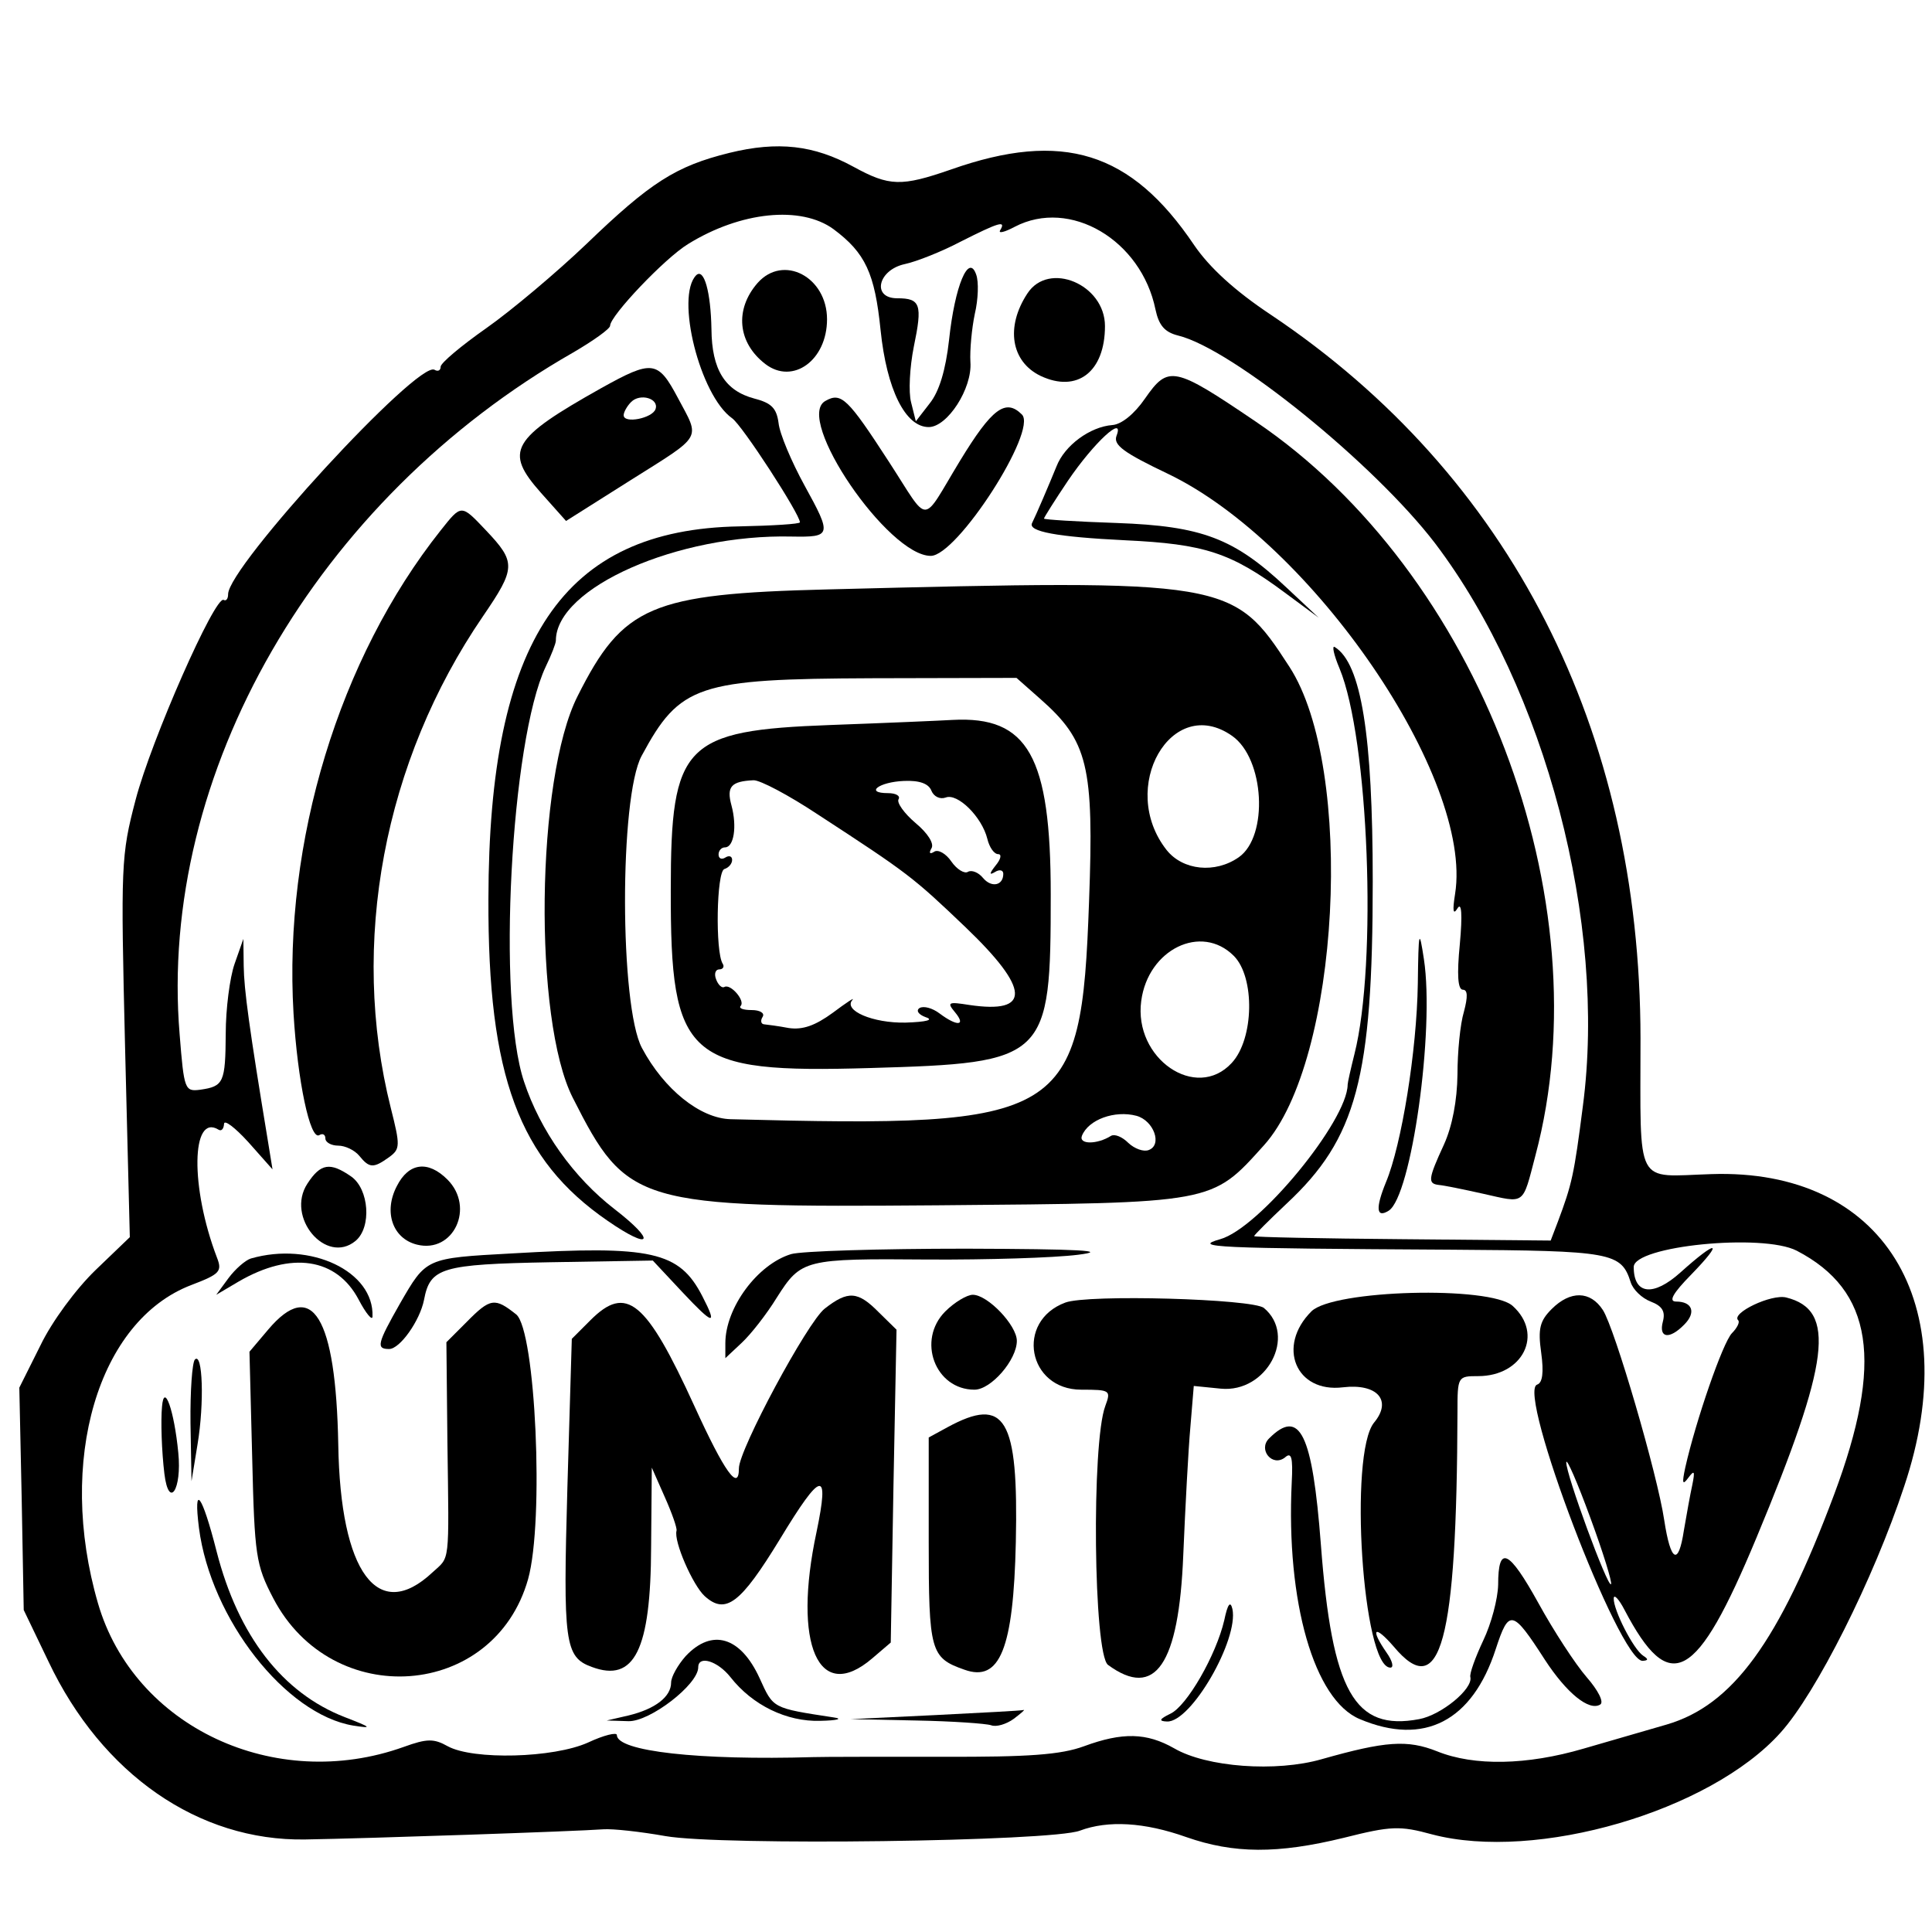
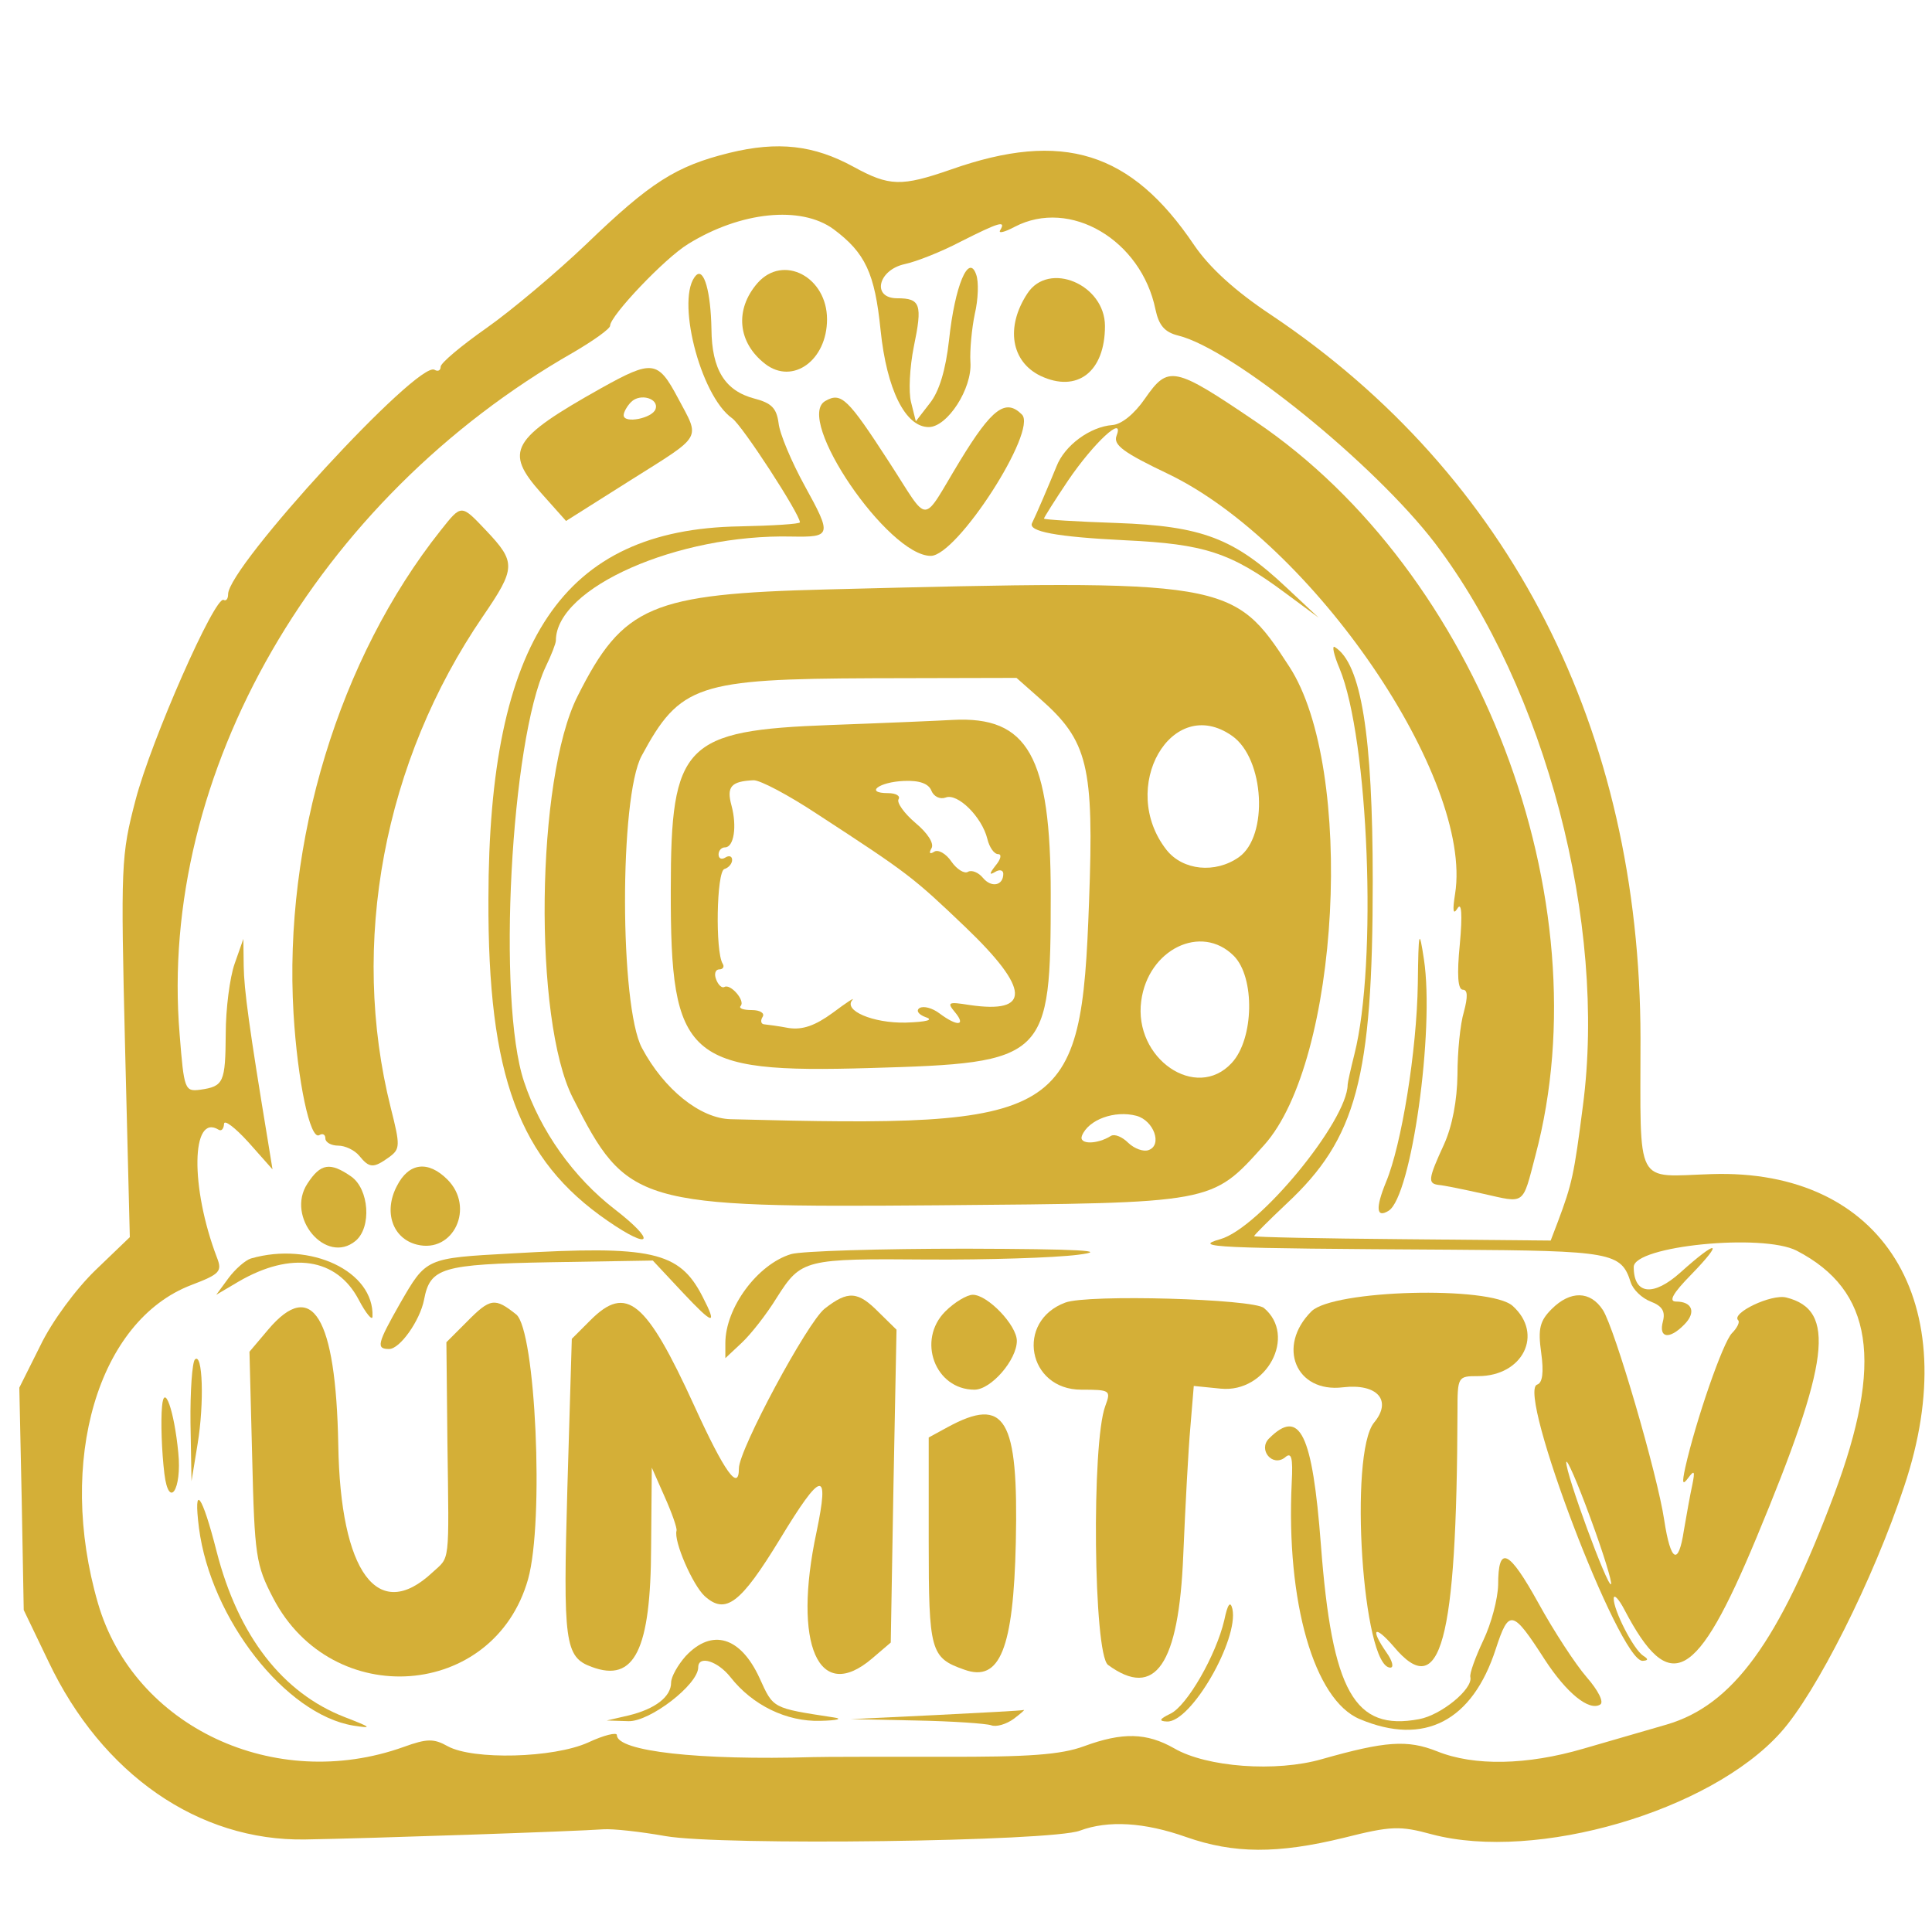
<svg xmlns="http://www.w3.org/2000/svg" viewBox="0 0 285 285">
-   <g transform="translate(0, 300) scale(0.05, -0.05)" fill="currentColor">
+   <g transform="translate(0, 300) scale(0.05, -0.05)" fill="#D4AF37">
    <path d="M2152 5549c-158 -39 -233 -87 -422 -269 -88 -84 -221 -196 -295 -248 -74 -52 -135 -103 -135 -114 0 -11 -8 -15 -18 -9 -48 29 -609 -581 -609 -662 0 -14 -6 -21 -13 -17 -25 15 -214 -414 -260 -590 -43 -164 -44 -191 -31 -730l14 -560 -101 -97c-58 -56 -129 -152 -163 -223l-62 -124 7 -328 6 -328 73 -152c158 -333 443 -530 757 -525 186 3 800 24 880 30 28 2 110 -7 183 -20 165 -29 1140 -16 1223 16 83 31 190 25 314 -19 140 -49 269 -50 465 -2 139 35 165 36 260 10 307 -81 820 68 1028 300 105 116 275 454 365 727 182 543 -63 938 -569 921 -228 -7 -209 -45 -209 401 -1 910 -384 1661 -1090 2134 -107 71 -182 140 -227 206 -186 276 -388 339 -717 223 -147 -51 -182 -50 -288 8 -117 64 -223 76 -366 41zm307 -225c94 -70 122 -130 139 -298 18 -175 73 -286 142 -286 55 0 129 114 123 192 -2 35 4 99 13 142 10 42 12 95 4 116 -22 64 -63 -33 -80 -193 -10 -89 -29 -152 -57 -187l-41 -53 -14 56c-8 30 -4 104 8 164 26 125 20 143 -49 143 -76 0 -57 84 23 101 33 7 107 36 164 66 113 57 135 64 117 34 -7 -11 13 -6 43 10 163 85 373 -39 415 -244 10 -47 27 -67 67 -77 160 -39 579 -379 758 -613 326 -430 507 -1121 436 -1660 -26 -203 -32 -230 -74 -342l-21 -55 -437 4c-241 2 -438 6 -438 9 0 3 43 46 96 96 206 192 254 370 254 951 0 431 -34 643 -112 691 -9 6 -3 -23 14 -63 86 -207 112 -870 44 -1138 -11 -44 -20 -84 -20 -90 -1 -107 -261 -424 -376 -456 -84 -24 -22 -27 682 -31 474 -3 501 -8 529 -96 7 -22 33 -47 59 -57 34 -13 44 -29 36 -59 -13 -49 19 -54 63 -9 36 36 24 68 -24 68 -23 0 -10 24 45 80 98 101 77 104 -32 6 -80 -72 -138 -66 -138 16 0 62 380 100 481 48 225 -117 257 -327 110 -720 -163 -435 -299 -621 -494 -678 -59 -17 -169 -49 -245 -71 -167 -49 -323 -52 -432 -8 -88 35 -153 30 -340 -23 -135 -39 -340 -24 -436 32 -81 46 -152 48 -266 6 -68 -25 -163 -32 -418 -31 -181 0 -352 0 -380 -1 -338 -10 -580 17 -580 65 0 9 -38 0 -85 -22 -102 -46 -339 -52 -414 -11 -41 23 -61 23 -130 -2 -380 -136 -796 59 -902 424 -122 420 0 834 276 939 84 32 91 40 75 81 -79 207 -76 427 5 377 8 -5 15 2 16 17 0 14 32 -10 72 -54l71 -80 -13 80c-56 339 -71 450 -72 520l-1 80 -26 -74c-14 -40 -26 -133 -26 -205 -1 -145 -6 -156 -75 -166 -46 -6 -48 0 -61 163 -64 769 403 1579 1161 2012 60 35 109 70 109 79 0 29 161 199 230 241 155 96 333 114 429 44z" />
    <path d="M2054 5188c-62 -63 11 -355 106 -422 30 -21 200 -283 200 -307 0 -5 -81 -10 -179 -12 -520 -9 -739 -335 -740 -1099 -2 -523 90 -770 352 -950 129 -89 145 -62 21 34 -122 94 -220 232 -268 377 -80 239 -39 1006 64 1224 17 35 30 69 30 77 0 156 360 315 696 307 117 -2 119 3 38 150 -39 71 -74 154 -77 185 -6 44 -21 59 -71 72 -87 23 -126 85 -127 205 -2 110 -22 181 -45 159z" />
    <path d="M2235 5165c-68 -78 -59 -176 23 -239 81 -62 182 11 182 132 0 125 -129 193 -205 107z" />
    <path d="M3031 5134c-65 -99 -48 -201 39 -243 108 -51 190 12 190 147 0 123 -166 193 -229 96z" />
    <path d="M1774 4855c-267 -150 -287 -186 -178 -309l74 -83 190 120c216 136 206 119 140 243 -59 111 -75 113 -226 29zm160 -62c-9 -27 -94 -44 -94 -18 0 9 10 27 22 39 27 27 83 10 72 -21z" />
    <path d="M3378 4824c-31 -45 -69 -76 -96 -78 -66 -5 -141 -60 -165 -122 -22 -54 -60 -143 -72 -167 -13 -25 71 -41 275 -51 233 -11 311 -36 470 -154l100 -74 -95 89c-154 145 -249 181 -500 190 -118 4 -215 10 -215 13 0 3 32 54 71 112 76 112 168 197 143 132 -10 -27 22 -50 152 -112 427 -205 901 -899 847 -1239 -8 -50 -6 -64 7 -43 12 20 15 -17 7 -105 -9 -91 -6 -135 9 -135 14 0 15 -20 3 -65 -11 -36 -19 -119 -19 -185 -1 -76 -15 -152 -40 -207 -47 -102 -48 -115 -15 -119 14 -1 73 -13 131 -26 125 -28 115 -36 154 113 201 755 -167 1720 -825 2165 -242 164 -258 167 -327 68z" />
    <path d="M2435 4817c-92 -51 185 -457 311 -457 78 0 316 370 269 417 -48 48 -88 19 -183 -137 -116 -191 -87 -191 -209 -3 -122 188 -141 207 -188 180z" />
    <path d="M1300 4435c-300 -378 -464 -918 -434 -1425 12 -200 49 -375 76 -359 10 6 18 2 18 -10 0 -11 17 -21 38 -21 20 0 48 -13 62 -30 30 -37 42 -37 88 -4 33 24 33 34 5 145 -122 485 -21 1023 272 1451 97 142 98 159 9 253 -74 78 -72 78 -134 0z" />
    <path d="M2440 4261c-520 -13 -602 -48 -736 -315 -123 -243 -131 -955 -14 -1185 160 -316 188 -324 1077 -317 819 7 806 4 962 177 224 248 270 1112 75 1412 -166 256 -180 258 -1364 228zm628 -322c142 -125 160 -197 145 -600 -23 -641 -66 -667 -1057 -641 -90 2 -197 88 -262 210 -66 123 -67 740 -1 862 113 210 165 227 681 229l425 1 69 -61zm567 -110c96 -67 108 -296 20 -358 -70 -49 -165 -39 -213 21 -145 184 15 462 193 337zm5 -649c63 -63 60 -245 -6 -316 -105 -114 -290 13 -267 183 20 152 177 229 273 133zm-287 -472c51 -14 77 -86 36 -101 -15 -6 -42 4 -60 21 -18 18 -40 27 -51 21 -41 -26 -96 -26 -86 0 19 48 97 76 161 59z" />
    <path d="M2450 3861c-432 -16 -471 -56 -471 -486 -1 -500 46 -542 589 -526 522 15 532 25 532 512 0 408 -67 527 -290 515 -33 -2 -195 -9 -360 -15zm-37 -264c267 -174 280 -184 436 -333 190 -182 194 -256 11 -229 -63 10 -67 8 -42 -22 33 -40 6 -42 -46 -3 -21 16 -47 23 -59 16 -11 -7 -4 -19 18 -27 25 -8 3 -14 -59 -16 -97 -2 -185 36 -157 67 8 9 -18 -8 -58 -38 -52 -38 -89 -51 -130 -45 -31 6 -64 10 -73 11 -9 1 -11 11 -4 22 7 11 -8 20 -32 20 -25 0 -39 5 -33 12 15 15 -30 67 -48 56 -7 -4 -18 6 -24 22 -7 17 -2 30 9 30 11 0 16 8 10 17 -22 36 -18 271 5 279 13 4 23 16 23 27 0 11 -9 14 -20 7 -11 -7 -20 -3 -20 9 0 11 8 21 19 21 26 0 36 61 19 124 -15 55 -1 71 65 74 19 1 104 -44 190 -101zm335 70c7 -17 25 -26 42 -20 35 14 107 -57 123 -122 6 -25 20 -45 32 -45 11 0 8 -15 -8 -34 -18 -23 -19 -29 -2 -19 14 9 25 6 25 -5 0 -35 -35 -42 -60 -12 -13 16 -33 24 -44 18 -10 -7 -33 7 -49 30 -16 24 -40 37 -51 29 -13 -8 -16 -4 -8 10 9 14 -11 45 -47 75 -33 28 -56 60 -50 70 6 10 -8 18 -31 18 -70 0 -27 33 47 36 46 2 73 -8 81 -29z" />
    <path d="M4183 3098c-3 -199 -48 -476 -94 -586 -31 -76 -29 -107 8 -84 67 42 136 532 104 742 -14 92 -16 86 -18 -72z" />
    <path d="M907 2508c-65 -99 55 -241 142 -169 48 40 40 153 -13 190 -62 43 -90 39 -129 -21z" />
    <path d="M1171 2501c-40 -76 -13 -155 59 -173 108 -27 172 110 90 192 -57 57 -114 50 -149 -19z" />
    <path d="M1510 2302c-255 -14 -252 -13 -330 -148 -67 -118 -71 -134 -32 -134 32 0 91 84 103 145 18 95 51 105 373 111l302 5 87 -93c92 -98 105 -101 59 -12 -68 132 -149 150 -562 126z" />
    <path d="M2334 2300c-99 -30 -194 -158 -194 -263l0 -44 48 45c27 25 74 85 104 134 72 113 81 115 448 112 171 -1 369 5 440 14 96 12 8 17 -330 18 -253 0 -485 -7 -516 -16z" />
    <path d="M740 2287c-16 -5 -46 -31 -66 -58l-36 -49 66 39c155 90 289 70 354 -53 22 -42 41 -64 41 -50 5 133 -182 222 -359 171z" />
    <path d="M2433 2139c-51 -40 -253 -416 -253 -471 0 -70 -42 -12 -131 183 -143 313 -201 360 -307 254l-55 -55 -13 -438c-13 -459 -8 -501 72 -530 126 -47 174 50 175 354l2 234 38 -86c21 -47 37 -92 35 -100 -9 -31 48 -161 83 -193 62 -56 106 -22 222 168 123 203 147 208 108 21 -71 -332 6 -508 164 -373l55 47 8 462 9 461 -52 51c-62 63 -91 65 -160 11z" />
    <path d="M2789 2131c-85 -85 -30 -231 86 -231 49 0 125 88 125 144 0 46 -86 136 -130 136 -17 0 -54 -22 -81 -49z" />
    <path d="M3143 2157c-148 -55 -111 -257 47 -257 86 0 88 -2 71 -48 -41 -108 -35 -732 8 -764 139 -102 209 0 222 324 6 142 15 312 21 378l10 121 80 -8c135 -13 225 156 127 238 -32 27 -520 41 -586 16z" />
    <path d="M3869 2131c-103 -103 -46 -241 93 -224 102 12 146 -39 92 -104 -75 -91 -34 -723 48 -723 11 0 6 20 -11 44 -50 72 -36 84 21 18 138 -165 186 11 188 693 0 104 1 105 61 105 132 0 194 124 102 207 -66 60 -530 48 -594 -16z" />
    <path d="M4578 2138c-35 -35 -41 -58 -31 -129 8 -58 4 -89 -12 -94 -61 -20 242 -816 311 -815 17 1 18 5 2 15 -29 19 -88 135 -87 169 0 14 15 -1 32 -34 134 -255 212 -212 389 213 217 521 236 672 88 709 -44 11 -163 -46 -142 -67 6 -5 -3 -23 -18 -38 -27 -27 -107 -259 -138 -397 -10 -47 -8 -53 9 -30 18 24 20 20 12 -20 -6 -27 -17 -88 -25 -135 -16 -106 -39 -94 -58 30 -20 135 -146 566 -181 620 -37 57 -96 58 -151 3zm175 -812c-10 -10 -134 327 -132 360 1 13 33 -60 71 -164 38 -103 65 -191 61 -196z" />
    <path d="M1377 2100l-60 -60 3 -295c5 -367 8 -336 -44 -384 -161 -151 -272 -1 -278 377 -7 377 -77 493 -207 339l-55 -65 8 -311c7 -292 11 -318 62 -416 174 -334 652 -298 752 56 48 172 22 734 -35 781 -63 50 -76 49 -146 -22z" />
    <path d="M575 1989c-8 -9 -14 -93 -13 -187l3 -172 18 110c20 121 15 272 -8 249z" />
    <path d="M478 1850c-4 -42 -1 -132 7 -198 13 -106 52 -47 41 62 -12 125 -42 209 -48 136z" />
    <path d="M2795 1789l-55 -30 0 -307c0 -324 5 -343 105 -378 105 -38 145 61 152 376 8 367 -31 432 -202 339z" />
    <path d="M3744 1756c-33 -33 10 -85 47 -56 19 17 24 1 20 -74 -17 -352 66 -642 201 -698 190 -80 332 -6 401 207 39 119 49 117 145 -32 64 -98 130 -152 163 -132 12 7 -6 42 -40 81 -33 38 -97 136 -142 218 -88 159 -119 173 -119 54 -1 -41 -20 -114 -44 -164 -23 -49 -41 -98 -38 -108 8 -35 -86 -112 -151 -124 -191 -36 -257 80 -290 515 -25 328 -62 404 -153 313z" />
    <path d="M587 1492c35 -269 256 -550 455 -583 58 -9 55 -6 -25 25 -183 71 -314 239 -378 489 -43 169 -69 204 -52 69z" />
    <path d="M3612 1220c-24 -103 -110 -253 -159 -276 -33 -16 -35 -22 -10 -23 71 -3 212 242 193 332 -6 25 -14 15 -24 -33z" />
    <path d="M2023 1114c-23 -26 -43 -61 -43 -78 0 -42 -47 -78 -125 -97l-65 -15 64 -2c63 -2 206 108 206 159 0 36 57 19 95 -29 65 -83 166 -132 265 -129 50 1 68 6 40 10 -183 28 -178 26 -219 116 -56 122 -140 148 -218 65z" />
    <path d="M2760 940l-250 -12 193 -4c107 -2 206 -9 221 -14 15 -6 45 3 67 19 21 16 35 28 29 26 -5 -2 -122 -8 -260 -15z" />
  </g>
</svg>
